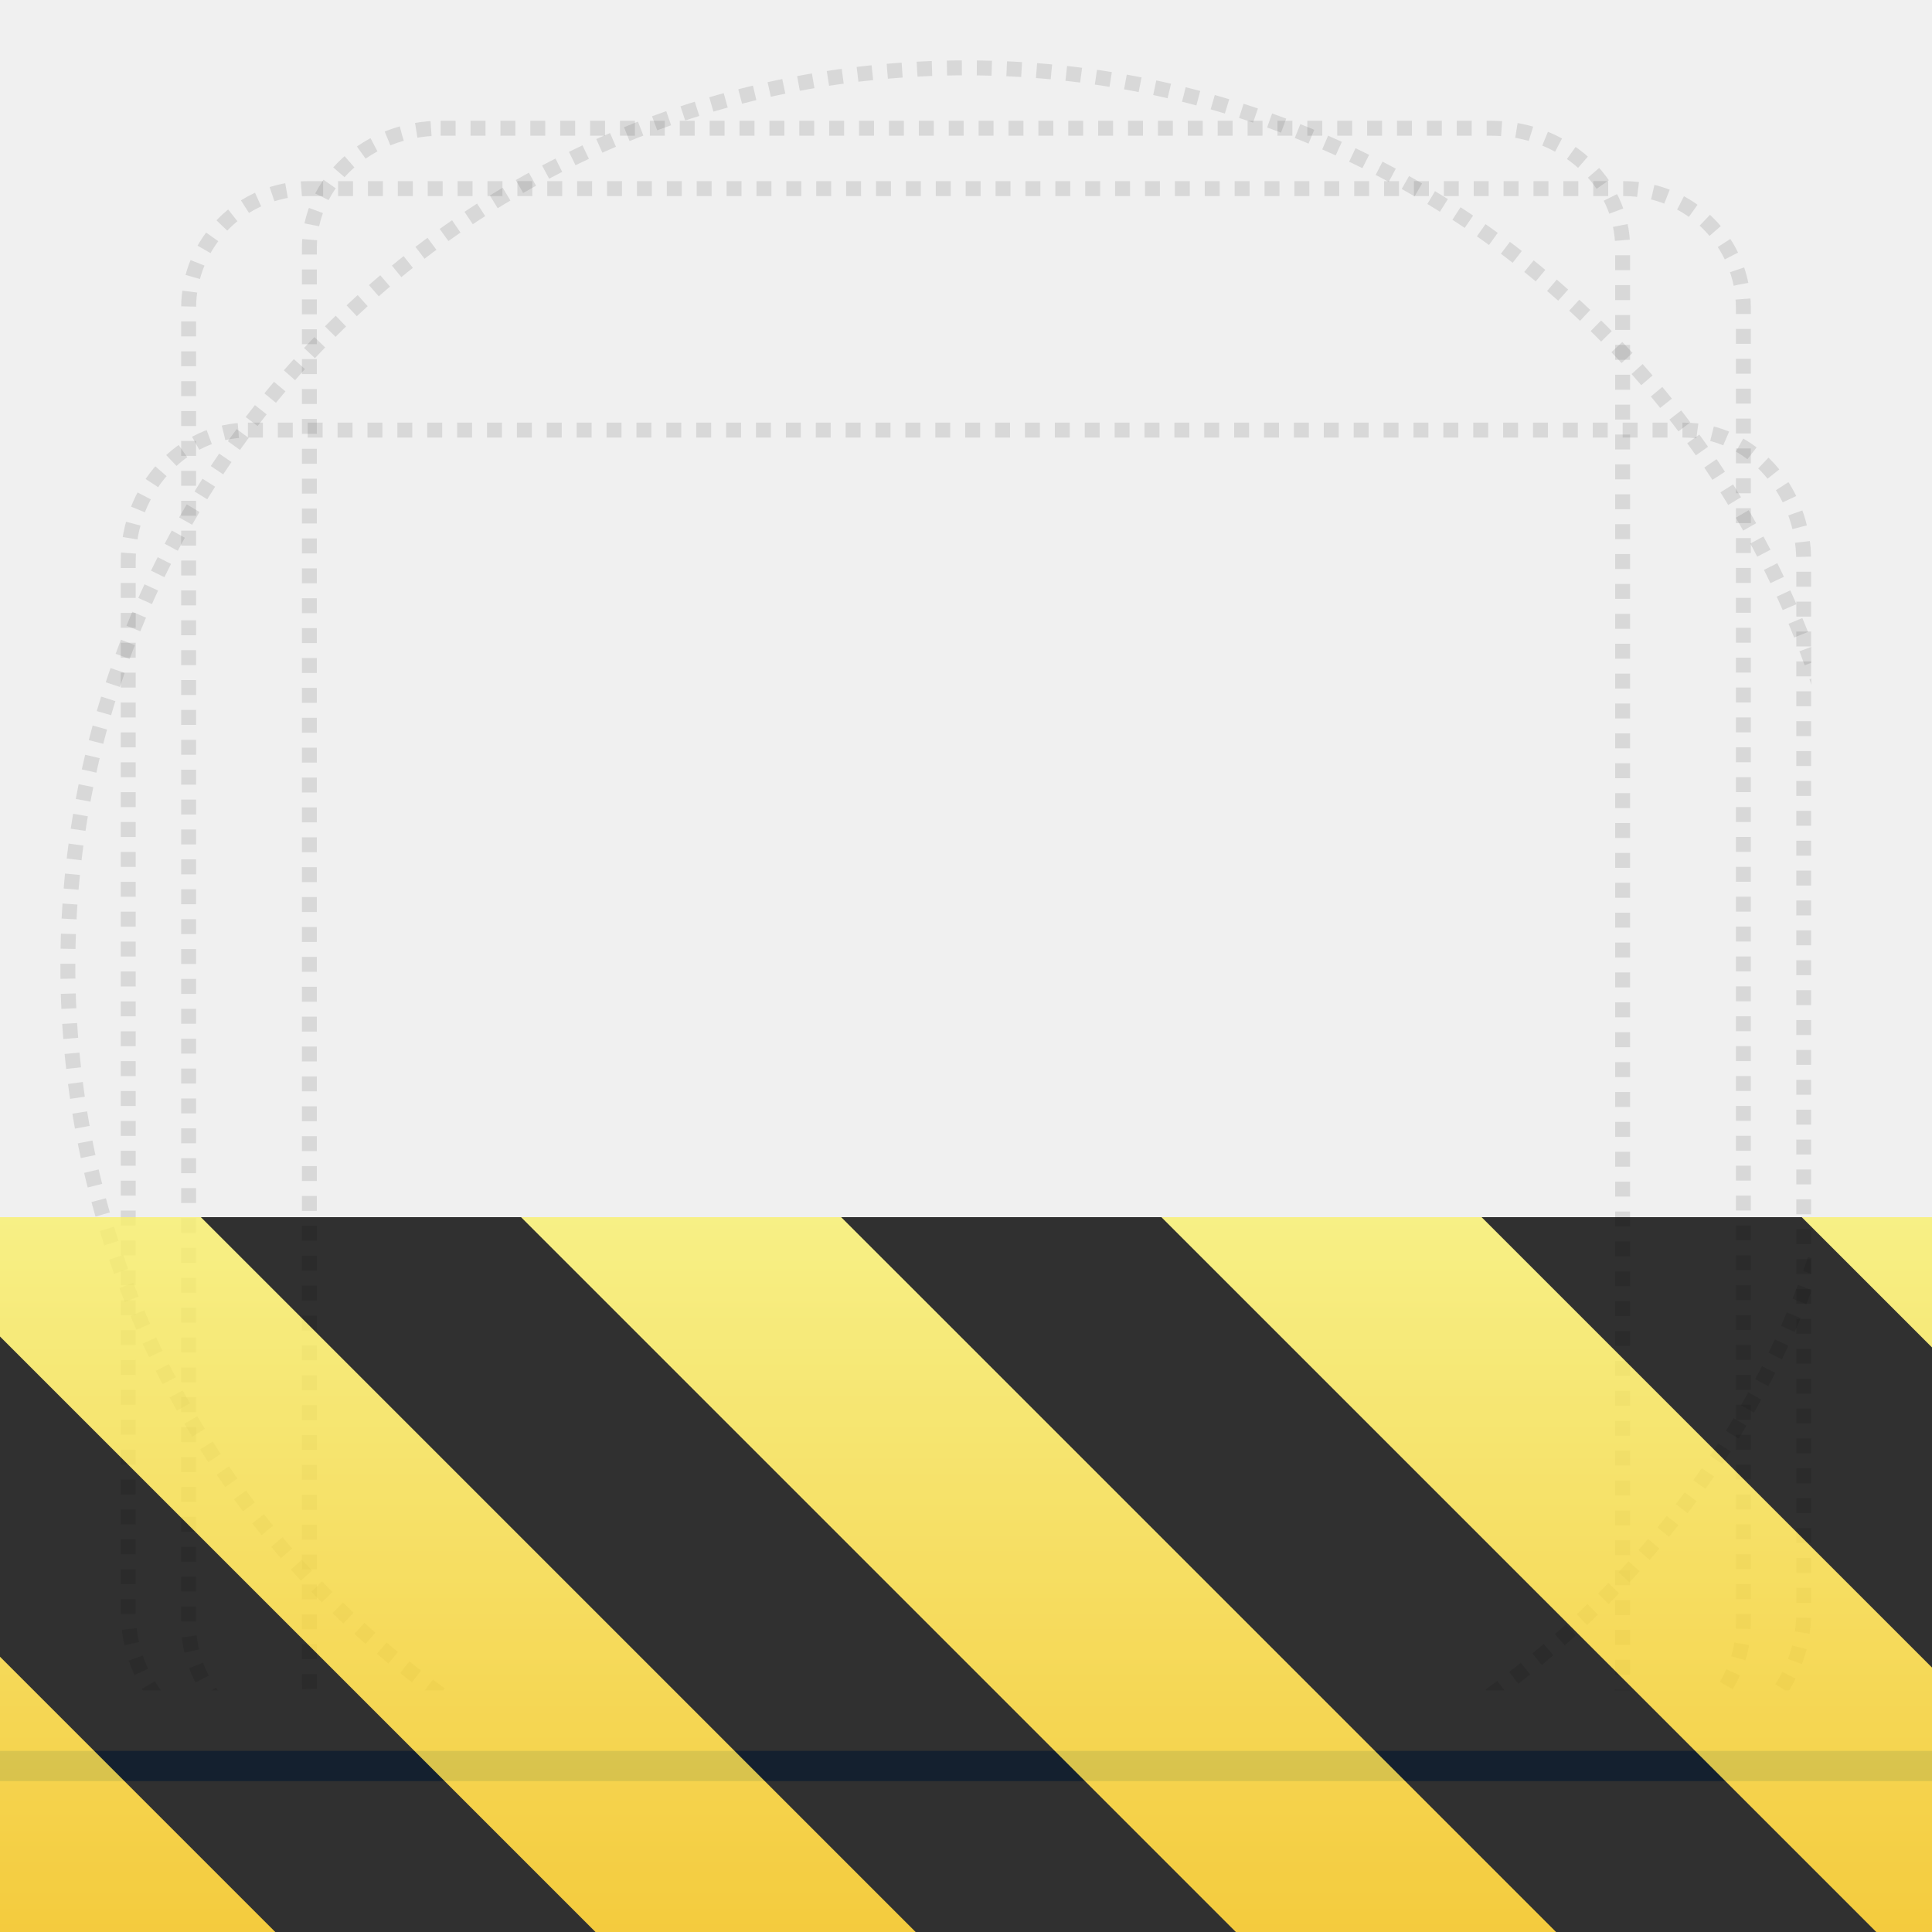
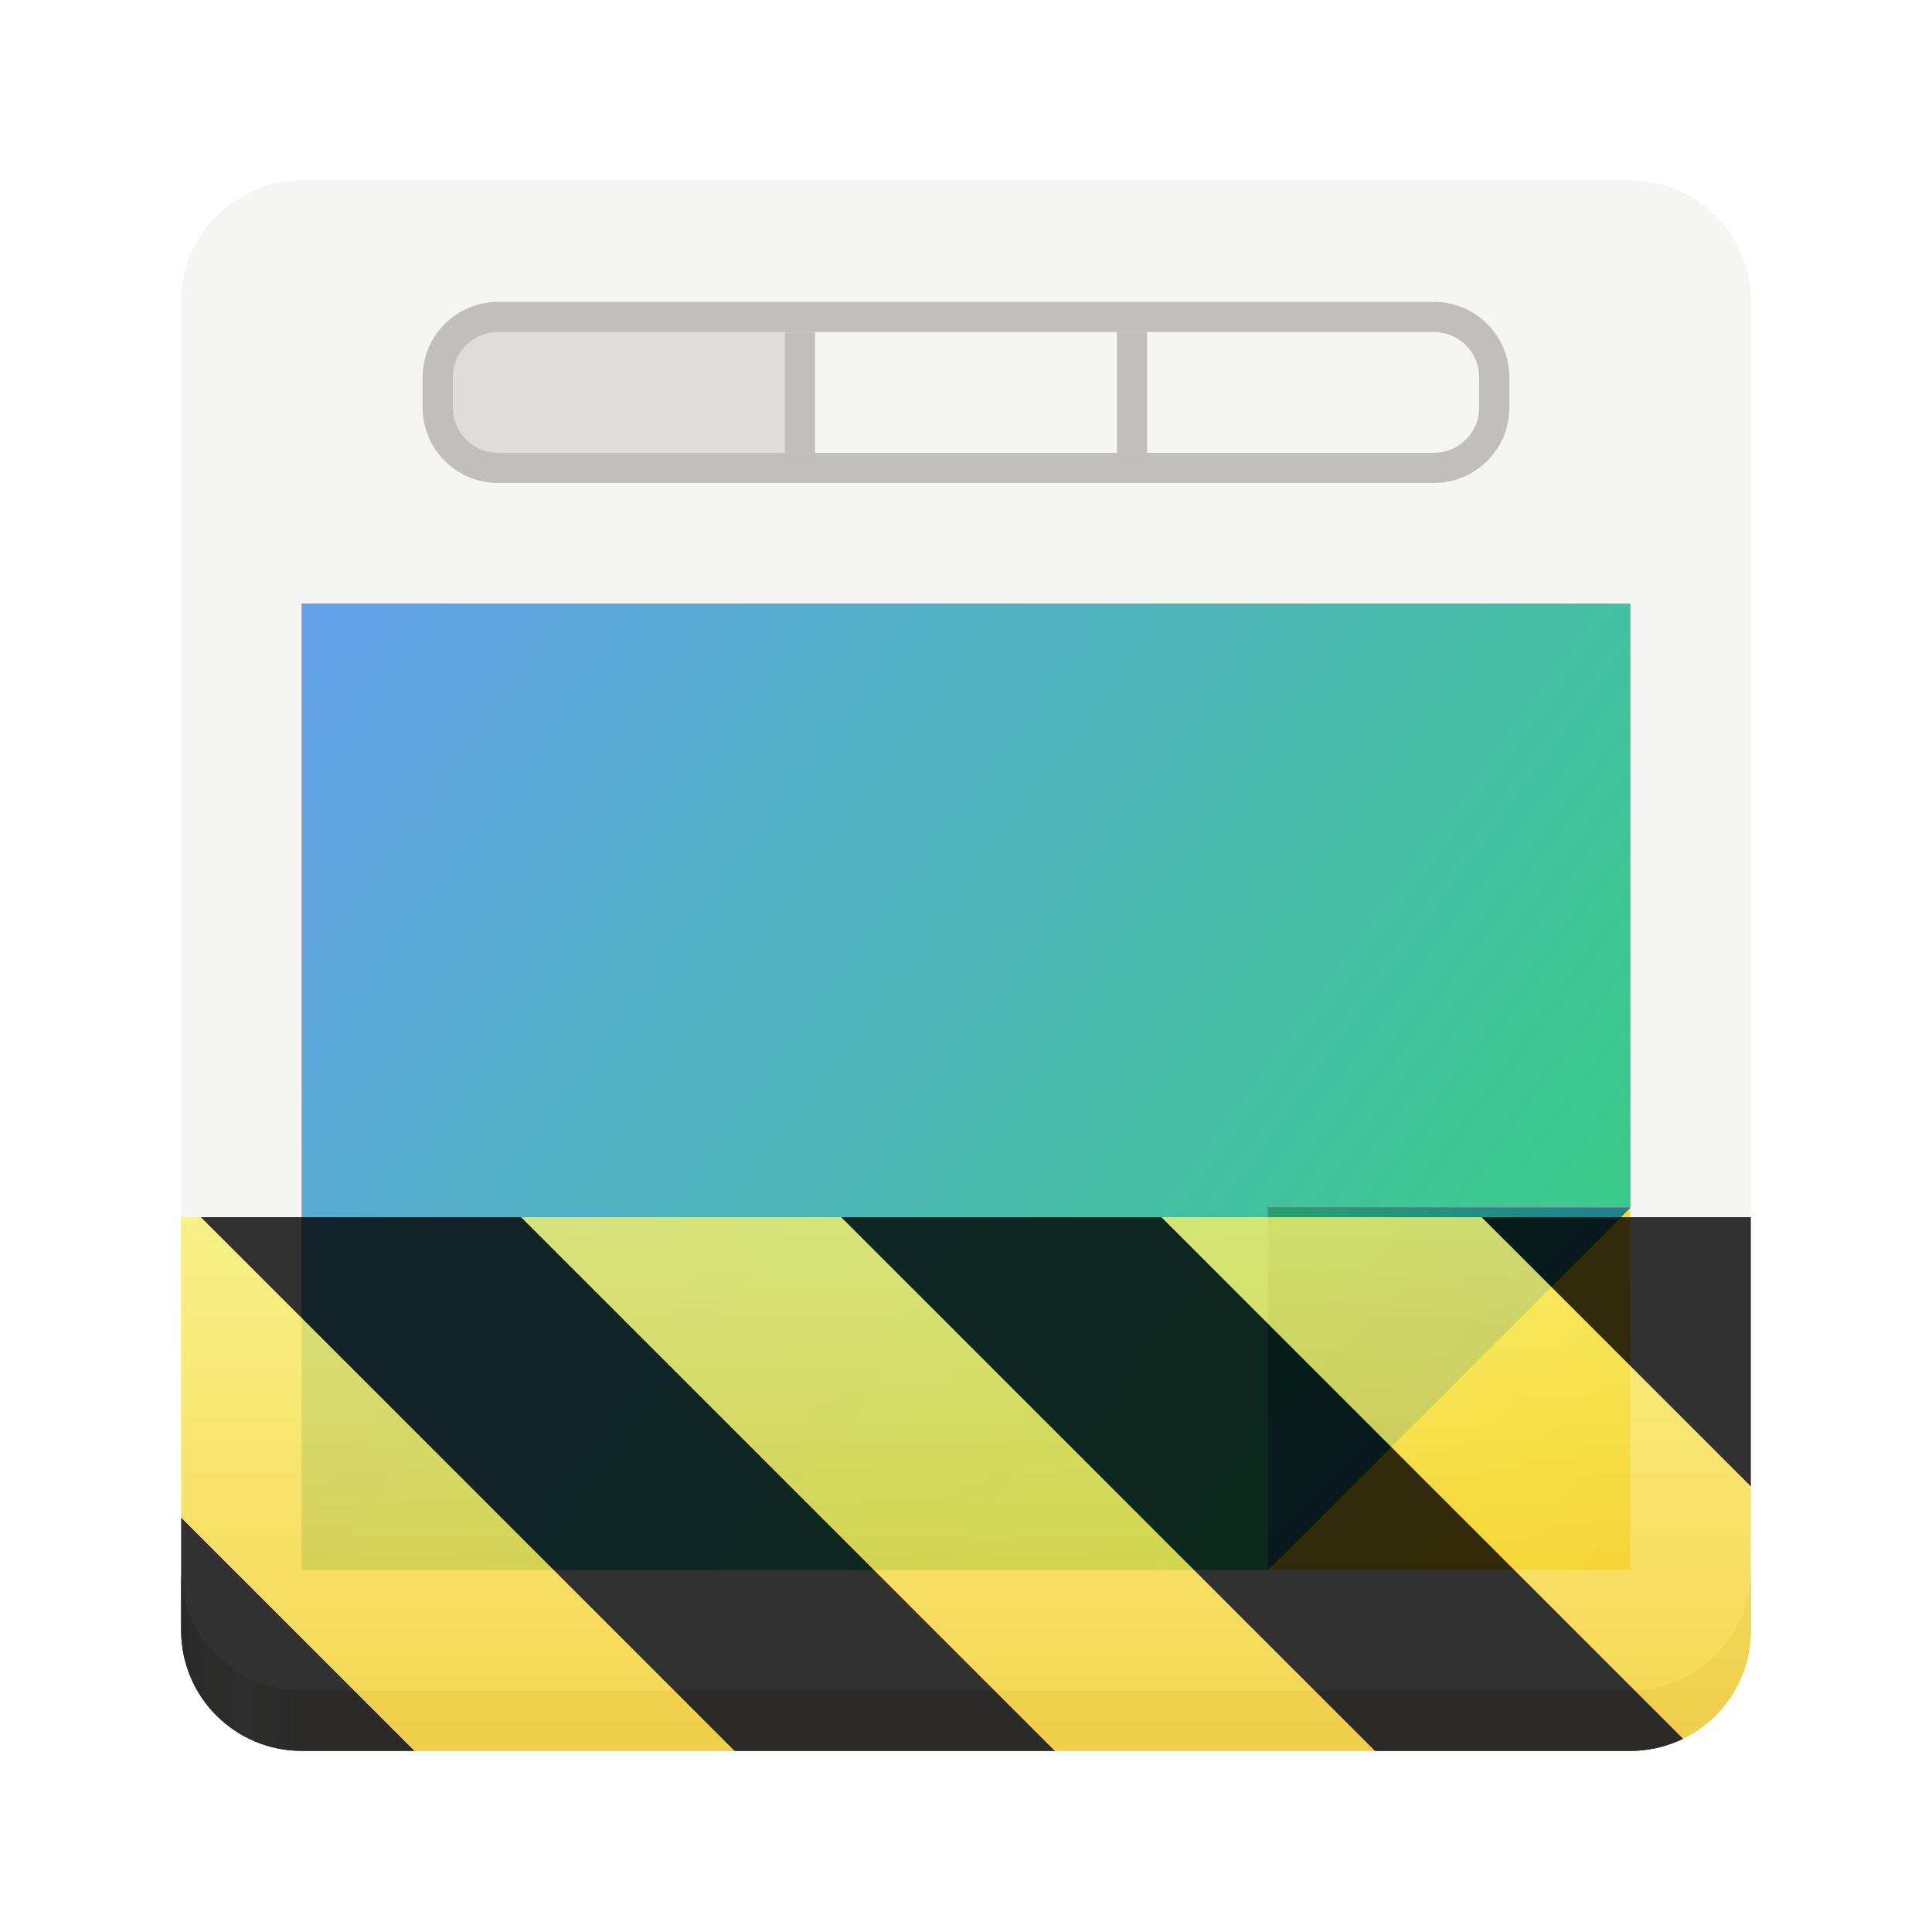
- <svg xmlns="http://www.w3.org/2000/svg" xmlns:xlink="http://www.w3.org/1999/xlink" width="128px" height="128px" viewBox="0 0 128 128" version="1.1">
-   <defs>
-     <filter id="alpha" filterUnits="objectBoundingBox" x="0%" y="0%" width="100%" height="100%">
-       <feColorMatrix type="matrix" in="SourceGraphic" values="0 0 0 0 1 0 0 0 0 1 0 0 0 0 1 0 0 0 1 0" />
-     </filter>
-     <mask id="mask0">
-       <g filter="url(#alpha)">
-         <rect x="0" y="0" width="128" height="128" style="fill:rgb(0%,0%,0%);fill-opacity:0.1;stroke:none;" />
+ <svg xmlns="http://www.w3.org/2000/svg" height="128px" viewBox="0 0 128 128" width="128px">
+   <linearGradient id="a" gradientUnits="userSpaceOnUse" x1="108" x2="84" y1="104" y2="80">
+     <stop offset="0" stop-color="#f5c211" />
+     <stop offset="1" stop-color="#f9f06b" />
+   </linearGradient>
+   <radialGradient id="b" cx="131.915" cy="55.927" gradientTransform="matrix(0.232034 -0.541475 -0.368794 -0.0298398 4.27775 137.0015)" gradientUnits="userSpaceOnUse" r="160">
+     <stop offset="0" stop-color="#ed333b" />
+     <stop offset="1" stop-color="#a347ba" />
+   </radialGradient>
+   <linearGradient id="c" gradientUnits="userSpaceOnUse" x1="20" x2="108" y1="40" y2="104">
+     <stop offset="0" stop-color="#62a0ea" />
+     <stop offset="1" stop-color="#33d17a" />
+   </linearGradient>
+   <linearGradient id="d" gradientUnits="userSpaceOnUse" x1="84" x2="108" y1="80" y2="104">
+     <stop offset="0" stop-color="#26a269" />
+     <stop offset="1" stop-color="#1a5fb4" />
+   </linearGradient>
+   <linearGradient id="e" gradientUnits="userSpaceOnUse" x1="12" x2="124" y1="104" y2="104">
+     <stop offset="0" stop-color="#d5d3cf" />
+     <stop offset="0.036" stop-color="#e4e1de" />
+     <stop offset="0.071" stop-color="#d5d3cf" />
+     <stop offset="0.929" stop-color="#d5d3cf" />
+     <stop offset="0.964" stop-color="#e4e1de" />
+     <stop offset="1" stop-color="#d5d3cf" />
+   </linearGradient>
+   <clipPath id="f">
+     <rect height="128" width="128" />
+   </clipPath>
+   <clipPath id="g">
+     <rect height="128" width="128" />
+   </clipPath>
+   <filter id="h" height="100%" width="100%" x="0%" y="0%">
+     <feColorMatrix in="SourceGraphic" type="matrix" values="0 0 0 0 1 0 0 0 0 1 0 0 0 0 1 0 0 0 1 0" />
+   </filter>
+   <mask id="i">
+     <g clip-path="url(#g)" filter="url(#h)">
+       <g clip-path="url(#f)">
+         <path d="m 20 11.957 h 88 c 4.418 0 8 3.582 8 8 v 88.043 c 0 4.418 -3.582 8 -8 8 h -88 c -4.418 0 -8 -3.582 -8 -8 v -88.043 c 0 -4.418 3.582 -8 8 -8 z m 0 0" fill="#f5f5f3" />
+         <path d="m 20 104 h 88 v -64 h -88 z m 0 0" fill="url(#a)" />
+         <path d="m 20 104 h 63.949 l 24.051 -24.004 v -39.996 h -88 z m 0 0" fill="url(#b)" />
+         <path d="m 30 22 h 22 v 3.941 v 0.117 v 3.941 h -22 s 0 -1.766 0 -3.941 v -0.117 c 0 -2.176 0 -3.941 0 -3.941 z m 0 0" fill="#deddda" />
+         <path d="m -441.458 206.078 h 62 c 2.211 0 4 1.789 4 4 v 2 c 0 2.211 -1.789 4 -4 4 h -62 c -2.211 0 -4 -1.789 -4 -4 v -2 c 0 -2.211 1.789 -4 4 -4 z m 0 0" fill="none" stroke="#c0bfbc" stroke-width="2" transform="matrix(1 0 0 1 474.4579 -185.0779)" />
+         <path d="m 20 104 h 64.027 l 23.973 -23.973 v -40.027 h -88 z m 0 0" fill="url(#c)" />
+         <path d="m 84 104 l 24 -24.004 l -24 0.004 z m 0 0" fill="url(#b)" />
+         <path d="m 84.027 104 l 23.973 -23.973 l -24 -0.027 z m 0 0" fill="url(#d)" />
+         <path d="m 74 22 h 2 v 3.949 v 0.102 v 3.949 h -2 s 0 -1.766 0 -3.949 v -0.102 c 0 -2.184 0 -3.949 0 -3.949 z m 0 0" fill="#c0bfbc" />
+         <path d="m 52 22 h 2 v 3.949 v 0.102 v 3.949 h -2 s 0 -1.766 0 -3.949 v -0.102 c 0 -2.184 0 -3.949 0 -3.949 z m 0 0" fill="#c0bfbc" />
+         <path d="m 12 104 v 4 c 0 4.434 3.566 8 8 8 h 88 c 4.434 0 8 -3.566 8 -8 v -4 c 0 4.434 -3.566 8 -8 8 h -88 c -4.434 0 -8 -3.566 -8 -8 z m 0 0" fill="url(#e)" />
      </g>
-     </mask>
-     <clipPath id="clip1">
-       <rect x="0" y="0" width="192" height="152" />
-     </clipPath>
-     <g id="surface10726" clip-path="url(#clip1)">
-       <path style="fill:none;stroke-width:0.99;stroke-linecap:butt;stroke-linejoin:miter;stroke:rgb(0%,0%,0%);stroke-opacity:1;stroke-dasharray:0.99,0.99;stroke-miterlimit:4;" d="M 123.504 236 C 123.504 268.863 96.863 295.504 64 295.504 C 31.137 295.504 4.496 268.863 4.496 236 C 4.496 203.137 31.137 176.496 64 176.496 C 96.863 176.496 123.504 203.137 123.504 236 Z M 123.504 236 " transform="matrix(1,0,0,1,8,-156)" />
    </g>
-     <mask id="mask1">
-       <g filter="url(#alpha)">
-         <rect x="0" y="0" width="128" height="128" style="fill:rgb(0%,0%,0%);fill-opacity:0.1;stroke:none;" />
-       </g>
-     </mask>
-     <clipPath id="clip2">
-       <rect x="0" y="0" width="192" height="152" />
-     </clipPath>
-     <g id="surface10729" clip-path="url(#clip2)">
-       <path style="fill:none;stroke-width:0.99;stroke-linecap:butt;stroke-linejoin:miter;stroke:rgb(0%,0%,0%);stroke-opacity:1;stroke-dasharray:0.99,0.99;stroke-miterlimit:4;" d="M 29.195 180.496 L 98.805 180.496 C 103.609 180.496 107.504 184.047 107.504 188.426 L 107.504 283.574 C 107.504 287.953 103.609 291.504 98.805 291.504 L 29.195 291.504 C 24.391 291.504 20.496 287.953 20.496 283.574 L 20.496 188.426 C 20.496 184.047 24.391 180.496 29.195 180.496 Z M 29.195 180.496 " transform="matrix(1,0,0,1,8,-156)" />
+   </mask>
+   <mask id="j">
+     <g filter="url(#h)">
+       <rect fill-opacity="0.8" height="128" width="128" />
    </g>
-     <mask id="mask2">
-       <g filter="url(#alpha)">
-         <rect x="0" y="0" width="128" height="128" style="fill:rgb(0%,0%,0%);fill-opacity:0.1;stroke:none;" />
-       </g>
-     </mask>
-     <clipPath id="clip3">
-       <rect x="0" y="0" width="192" height="152" />
-     </clipPath>
-     <g id="surface10732" clip-path="url(#clip3)">
-       <path style="fill:none;stroke-width:0.99;stroke-linecap:butt;stroke-linejoin:miter;stroke:rgb(0%,0%,0%);stroke-opacity:1;stroke-dasharray:0.99,0.99;stroke-miterlimit:4;" d="M 20.418 184.496 L 107.582 184.496 C 111.957 184.496 115.504 188.043 115.504 192.418 L 115.504 279.582 C 115.504 283.957 111.957 287.504 107.582 287.504 L 20.418 287.504 C 16.043 287.504 12.496 283.957 12.496 279.582 L 12.496 192.418 C 12.496 188.043 16.043 184.496 20.418 184.496 Z M 20.418 184.496 " transform="matrix(1,0,0,1,8,-156)" />
+   </mask>
+   <linearGradient id="k" gradientTransform="matrix(0 0.37 -0.98462 0 295.385 -30.36)" gradientUnits="userSpaceOnUse" x1="300" x2="428" y1="235" y2="235">
+     <stop offset="0" stop-color="#f9f06b" />
+     <stop offset="1" stop-color="#f5c211" />
+   </linearGradient>
+   <clipPath id="l">
+     <rect height="128" width="128" />
+   </clipPath>
+   <clipPath id="m">
+     <rect height="128" width="128" />
+   </clipPath>
+   <path d="m 20 11.957 h 88 c 4.418 0 8 3.582 8 8 v 88.043 c 0 4.418 -3.582 8 -8 8 h -88 c -4.418 0 -8 -3.582 -8 -8 v -88.043 c 0 -4.418 3.582 -8 8 -8 z m 0 0" fill="#f5f5f3" />
+   <path d="m 20 104 h 88 v -64 h -88 z m 0 0" fill="url(#a)" />
+   <path d="m 20 104 h 63.949 l 24.051 -24.004 v -39.996 h -88 z m 0 0" fill="url(#b)" />
+   <path d="m 30 22 h 22 v 3.941 v 0.117 v 3.941 h -22 s 0 -1.766 0 -3.941 v -0.117 c 0 -2.176 0 -3.941 0 -3.941 z m 0 0" fill="#deddda" />
+   <path d="m 33 21 h 62 c 2.211 0 4 1.789 4 4 v 2 c 0 2.211 -1.789 4 -4 4 h -62 c -2.211 0 -4 -1.789 -4 -4 v -2 c 0 -2.211 1.789 -4 4 -4 z m 0 0" fill="none" stroke="#c0bfbc" stroke-width="2" />
+   <path d="m 20 104 h 64.027 l 23.973 -23.973 v -40.027 h -88 z m 0 0" fill="url(#c)" />
+   <path d="m 84 104 l 24 -24.004 l -24 0.004 z m 0 0" fill="url(#b)" />
+   <path d="m 84.027 104 l 23.973 -23.973 l -24 -0.027 z m 0 0" fill="url(#d)" />
+   <path d="m 74 22 h 2 v 3.949 v 0.102 v 3.949 h -2 s 0 -1.766 0 -3.949 v -0.102 c 0 -2.184 0 -3.949 0 -3.949 z m 0 0" fill="#c0bfbc" />
+   <path d="m 52 22 h 2 v 3.949 v 0.102 v 3.949 h -2 s 0 -1.766 0 -3.949 v -0.102 c 0 -2.184 0 -3.949 0 -3.949 z m 0 0" fill="#c0bfbc" />
+   <path d="m 12 104 v 4 c 0 4.434 3.566 8 8 8 h 88 c 4.434 0 8 -3.566 8 -8 v -4 c 0 4.434 -3.566 8 -8 8 h -88 c -4.434 0 -8 -3.566 -8 -8 z m 0 0" fill="url(#e)" />
+   <g clip-path="url(#m)" mask="url(#i)">
+     <g clip-path="url(#l)" mask="url(#j)">
+       <path d="m 128 80.641 v 47.359 h -128 v -47.359 z m 0 0" fill="url(#k)" />
+       <path d="m 13.309 80.641 l 47.355 47.359 h 21.215 l -47.359 -47.359 z m 42.422 0 l 47.363 47.359 h 21.215 l -47.363 -47.359 z m 42.43 0 l 29.84 29.84 v -21.211 l -8.629 -8.629 z m -98.16 7.906 v 21.215 l 18.238 18.238 h 21.215 z m 0 0" />
    </g>
-     <mask id="mask3">
-       <g filter="url(#alpha)">
-         <rect x="0" y="0" width="128" height="128" style="fill:rgb(0%,0%,0%);fill-opacity:0.1;stroke:none;" />
-       </g>
-     </mask>
-     <clipPath id="clip4">
-       <rect x="0" y="0" width="192" height="152" />
-     </clipPath>
-     <g id="surface10735" clip-path="url(#clip4)">
-       <path style="fill:none;stroke-width:0.99;stroke-linecap:butt;stroke-linejoin:miter;stroke:rgb(0%,0%,0%);stroke-opacity:1;stroke-dasharray:0.99,0.99;stroke-miterlimit:4;" d="M 16.426 200.496 L 111.574 200.496 C 115.953 200.496 119.504 204.391 119.504 209.195 L 119.504 278.805 C 119.504 283.609 115.953 287.504 111.574 287.504 L 16.426 287.504 C 12.047 287.504 8.496 283.609 8.496 278.805 L 8.496 209.195 C 8.496 204.391 12.047 200.496 16.426 200.496 Z M 16.426 200.496 " transform="matrix(1,0,0,1,8,-156)" />
-     </g>
-     <mask id="mask5">
-       <g filter="url(#alpha)">
-         <rect x="0" y="0" width="128" height="128" style="fill:rgb(0%,0%,0%);fill-opacity:0.1;stroke:none;" />
-       </g>
-     </mask>
-     <clipPath id="clip7">
-       <rect x="0" y="0" width="192" height="152" />
-     </clipPath>
-     <g id="surface10726" clip-path="url(#clip7)">
-       <path style="fill:none;stroke-width:0.99;stroke-linecap:butt;stroke-linejoin:miter;stroke:rgb(0%,0%,0%);stroke-opacity:1;stroke-dasharray:0.99,0.99;stroke-miterlimit:4;" d="M 123.504 236 C 123.504 268.863 96.863 295.504 64 295.504 C 31.137 295.504 4.496 268.863 4.496 236 C 4.496 203.137 31.137 176.496 64 176.496 C 96.863 176.496 123.504 203.137 123.504 236 Z M 123.504 236 " transform="matrix(1,0,0,1,8,-156)" />
-     </g>
-     <mask id="mask6">
-       <g filter="url(#alpha)">
-         <rect x="0" y="0" width="128" height="128" style="fill:rgb(0%,0%,0%);fill-opacity:0.1;stroke:none;" />
-       </g>
-     </mask>
-     <clipPath id="clip8">
-       <rect x="0" y="0" width="192" height="152" />
-     </clipPath>
-     <g id="surface10729" clip-path="url(#clip8)">
-       <path style="fill:none;stroke-width:0.99;stroke-linecap:butt;stroke-linejoin:miter;stroke:rgb(0%,0%,0%);stroke-opacity:1;stroke-dasharray:0.99,0.99;stroke-miterlimit:4;" d="M 29.195 180.496 L 98.805 180.496 C 103.609 180.496 107.504 184.047 107.504 188.426 L 107.504 283.574 C 107.504 287.953 103.609 291.504 98.805 291.504 L 29.195 291.504 C 24.391 291.504 20.496 287.953 20.496 283.574 L 20.496 188.426 C 20.496 184.047 24.391 180.496 29.195 180.496 Z M 29.195 180.496 " transform="matrix(1,0,0,1,8,-156)" />
-     </g>
-     <mask id="mask7">
-       <g filter="url(#alpha)">
-         <rect x="0" y="0" width="128" height="128" style="fill:rgb(0%,0%,0%);fill-opacity:0.1;stroke:none;" />
-       </g>
-     </mask>
-     <clipPath id="clip9">
-       <rect x="0" y="0" width="192" height="152" />
-     </clipPath>
-     <g id="surface10732" clip-path="url(#clip9)">
-       <path style="fill:none;stroke-width:0.99;stroke-linecap:butt;stroke-linejoin:miter;stroke:rgb(0%,0%,0%);stroke-opacity:1;stroke-dasharray:0.99,0.99;stroke-miterlimit:4;" d="M 20.418 184.496 L 107.582 184.496 C 111.957 184.496 115.504 188.043 115.504 192.418 L 115.504 279.582 C 115.504 283.957 111.957 287.504 107.582 287.504 L 20.418 287.504 C 16.043 287.504 12.496 283.957 12.496 279.582 L 12.496 192.418 C 12.496 188.043 16.043 184.496 20.418 184.496 Z M 20.418 184.496 " transform="matrix(1,0,0,1,8,-156)" />
-     </g>
-     <mask id="mask8">
-       <g filter="url(#alpha)">
-         <rect x="0" y="0" width="128" height="128" style="fill:rgb(0%,0%,0%);fill-opacity:0.1;stroke:none;" />
-       </g>
-     </mask>
-     <clipPath id="clip10">
-       <rect x="0" y="0" width="192" height="152" />
-     </clipPath>
-     <g id="surface10735" clip-path="url(#clip10)">
-       <path style="fill:none;stroke-width:0.99;stroke-linecap:butt;stroke-linejoin:miter;stroke:rgb(0%,0%,0%);stroke-opacity:1;stroke-dasharray:0.99,0.99;stroke-miterlimit:4;" d="M 16.426 200.496 L 111.574 200.496 C 115.953 200.496 119.504 204.391 119.504 209.195 L 119.504 278.805 C 119.504 283.609 115.953 287.504 111.574 287.504 L 16.426 287.504 C 12.047 287.504 8.496 283.609 8.496 278.805 L 8.496 209.195 C 8.496 204.391 12.047 200.496 16.426 200.496 Z M 16.426 200.496 " transform="matrix(1,0,0,1,8,-156)" />
-     </g>
-     <clipPath id="clip6">
-       <rect x="0" y="0" width="128" height="128" />
-     </clipPath>
-     <g id="surface10750" clip-path="url(#clip6)">
-       <rect x="0" y="0" width="128" height="128" style="fill:rgb(94.118%,94.118%,94.118%);fill-opacity:1;stroke:none;" />
-       <use xlink:href="#surface10726" transform="matrix(1,0,0,1,-8,-16)" mask="url(#mask5)" />
-       <use xlink:href="#surface10729" transform="matrix(1,0,0,1,-8,-16)" mask="url(#mask6)" />
-       <use xlink:href="#surface10732" transform="matrix(1,0,0,1,-8,-16)" mask="url(#mask7)" />
-       <use xlink:href="#surface10735" transform="matrix(1,0,0,1,-8,-16)" mask="url(#mask8)" />
-       <path style="fill:none;stroke-width:2;stroke-linecap:butt;stroke-linejoin:miter;stroke:rgb(38.431%,62.745%,91.765%);stroke-opacity:1;stroke-miterlimit:4;" d="M 0 289 L 128 289 " transform="matrix(1,0,0,1,0,-172)" />
-     </g>
-     <clipPath id="clip5">
-       <rect x="0" y="0" width="128" height="128" />
-     </clipPath>
-     <g id="surface10753" clip-path="url(#clip5)" filter="url(#alpha)">
-       <use xlink:href="#surface10750" />
-     </g>
-     <mask id="mask4">
-       <use xlink:href="#surface10753" />
-     </mask>
-     <mask id="mask9">
-       <g filter="url(#alpha)">
-         <rect x="0" y="0" width="128" height="128" style="fill:rgb(0%,0%,0%);fill-opacity:0.8;stroke:none;" />
-       </g>
-     </mask>
-     <linearGradient id="linear0" gradientUnits="userSpaceOnUse" x1="300" y1="235" x2="428" y2="235" gradientTransform="matrix(0.000000000000000023,0.37,-0.98462,0.00000000000000006,295.385,-30.36)">
-       <stop offset="0" style="stop-color:rgb(97.647%,94.118%,41.961%);stop-opacity:1;" />
-       <stop offset="1" style="stop-color:rgb(96.078%,76.078%,6.667%);stop-opacity:1;" />
-     </linearGradient>
-     <clipPath id="clip12">
-       <rect x="0" y="0" width="128" height="128" />
-     </clipPath>
-     <g id="surface10747" clip-path="url(#clip12)">
-       <path style=" stroke:none;fill-rule:nonzero;fill:url(#linear0);" d="M 128 80.641 L 128 128 L 0 128 L 0 80.641 Z M 128 80.641 " />
-       <path style=" stroke:none;fill-rule:nonzero;fill:rgb(0%,0%,0%);fill-opacity:1;" d="M 13.309 80.641 L 60.664 128 L 81.879 128 L 34.52 80.641 Z M 55.73 80.641 L 103.094 128 L 124.309 128 L 76.945 80.641 Z M 98.16 80.641 L 128 110.48 L 128 89.27 L 119.371 80.641 Z M 0 88.547 L 0 109.762 L 18.238 128 L 39.453 128 Z M 0 88.547 " />
-     </g>
-     <clipPath id="clip11">
-       <rect x="0" y="0" width="128" height="128" />
-     </clipPath>
-     <g id="surface10752" clip-path="url(#clip11)">
-       <use xlink:href="#surface10747" mask="url(#mask9)" />
-     </g>
-   </defs>
-   <g id="surface10672">
-     <rect x="0" y="0" width="128" height="128" style="fill:rgb(94.118%,94.118%,94.118%);fill-opacity:1;stroke:none;" />
-     <use xlink:href="#surface10726" transform="matrix(1,0,0,1,-8,-16)" mask="url(#mask0)" />
-     <use xlink:href="#surface10729" transform="matrix(1,0,0,1,-8,-16)" mask="url(#mask1)" />
-     <use xlink:href="#surface10732" transform="matrix(1,0,0,1,-8,-16)" mask="url(#mask2)" />
-     <use xlink:href="#surface10735" transform="matrix(1,0,0,1,-8,-16)" mask="url(#mask3)" />
-     <path style="fill:none;stroke-width:2;stroke-linecap:butt;stroke-linejoin:miter;stroke:rgb(38.431%,62.745%,91.765%);stroke-opacity:1;stroke-miterlimit:4;" d="M 0 289 L 128 289 " transform="matrix(1,0,0,1,0,-172)" />
-     <use xlink:href="#surface10752" mask="url(#mask4)" />
  </g>
</svg>
